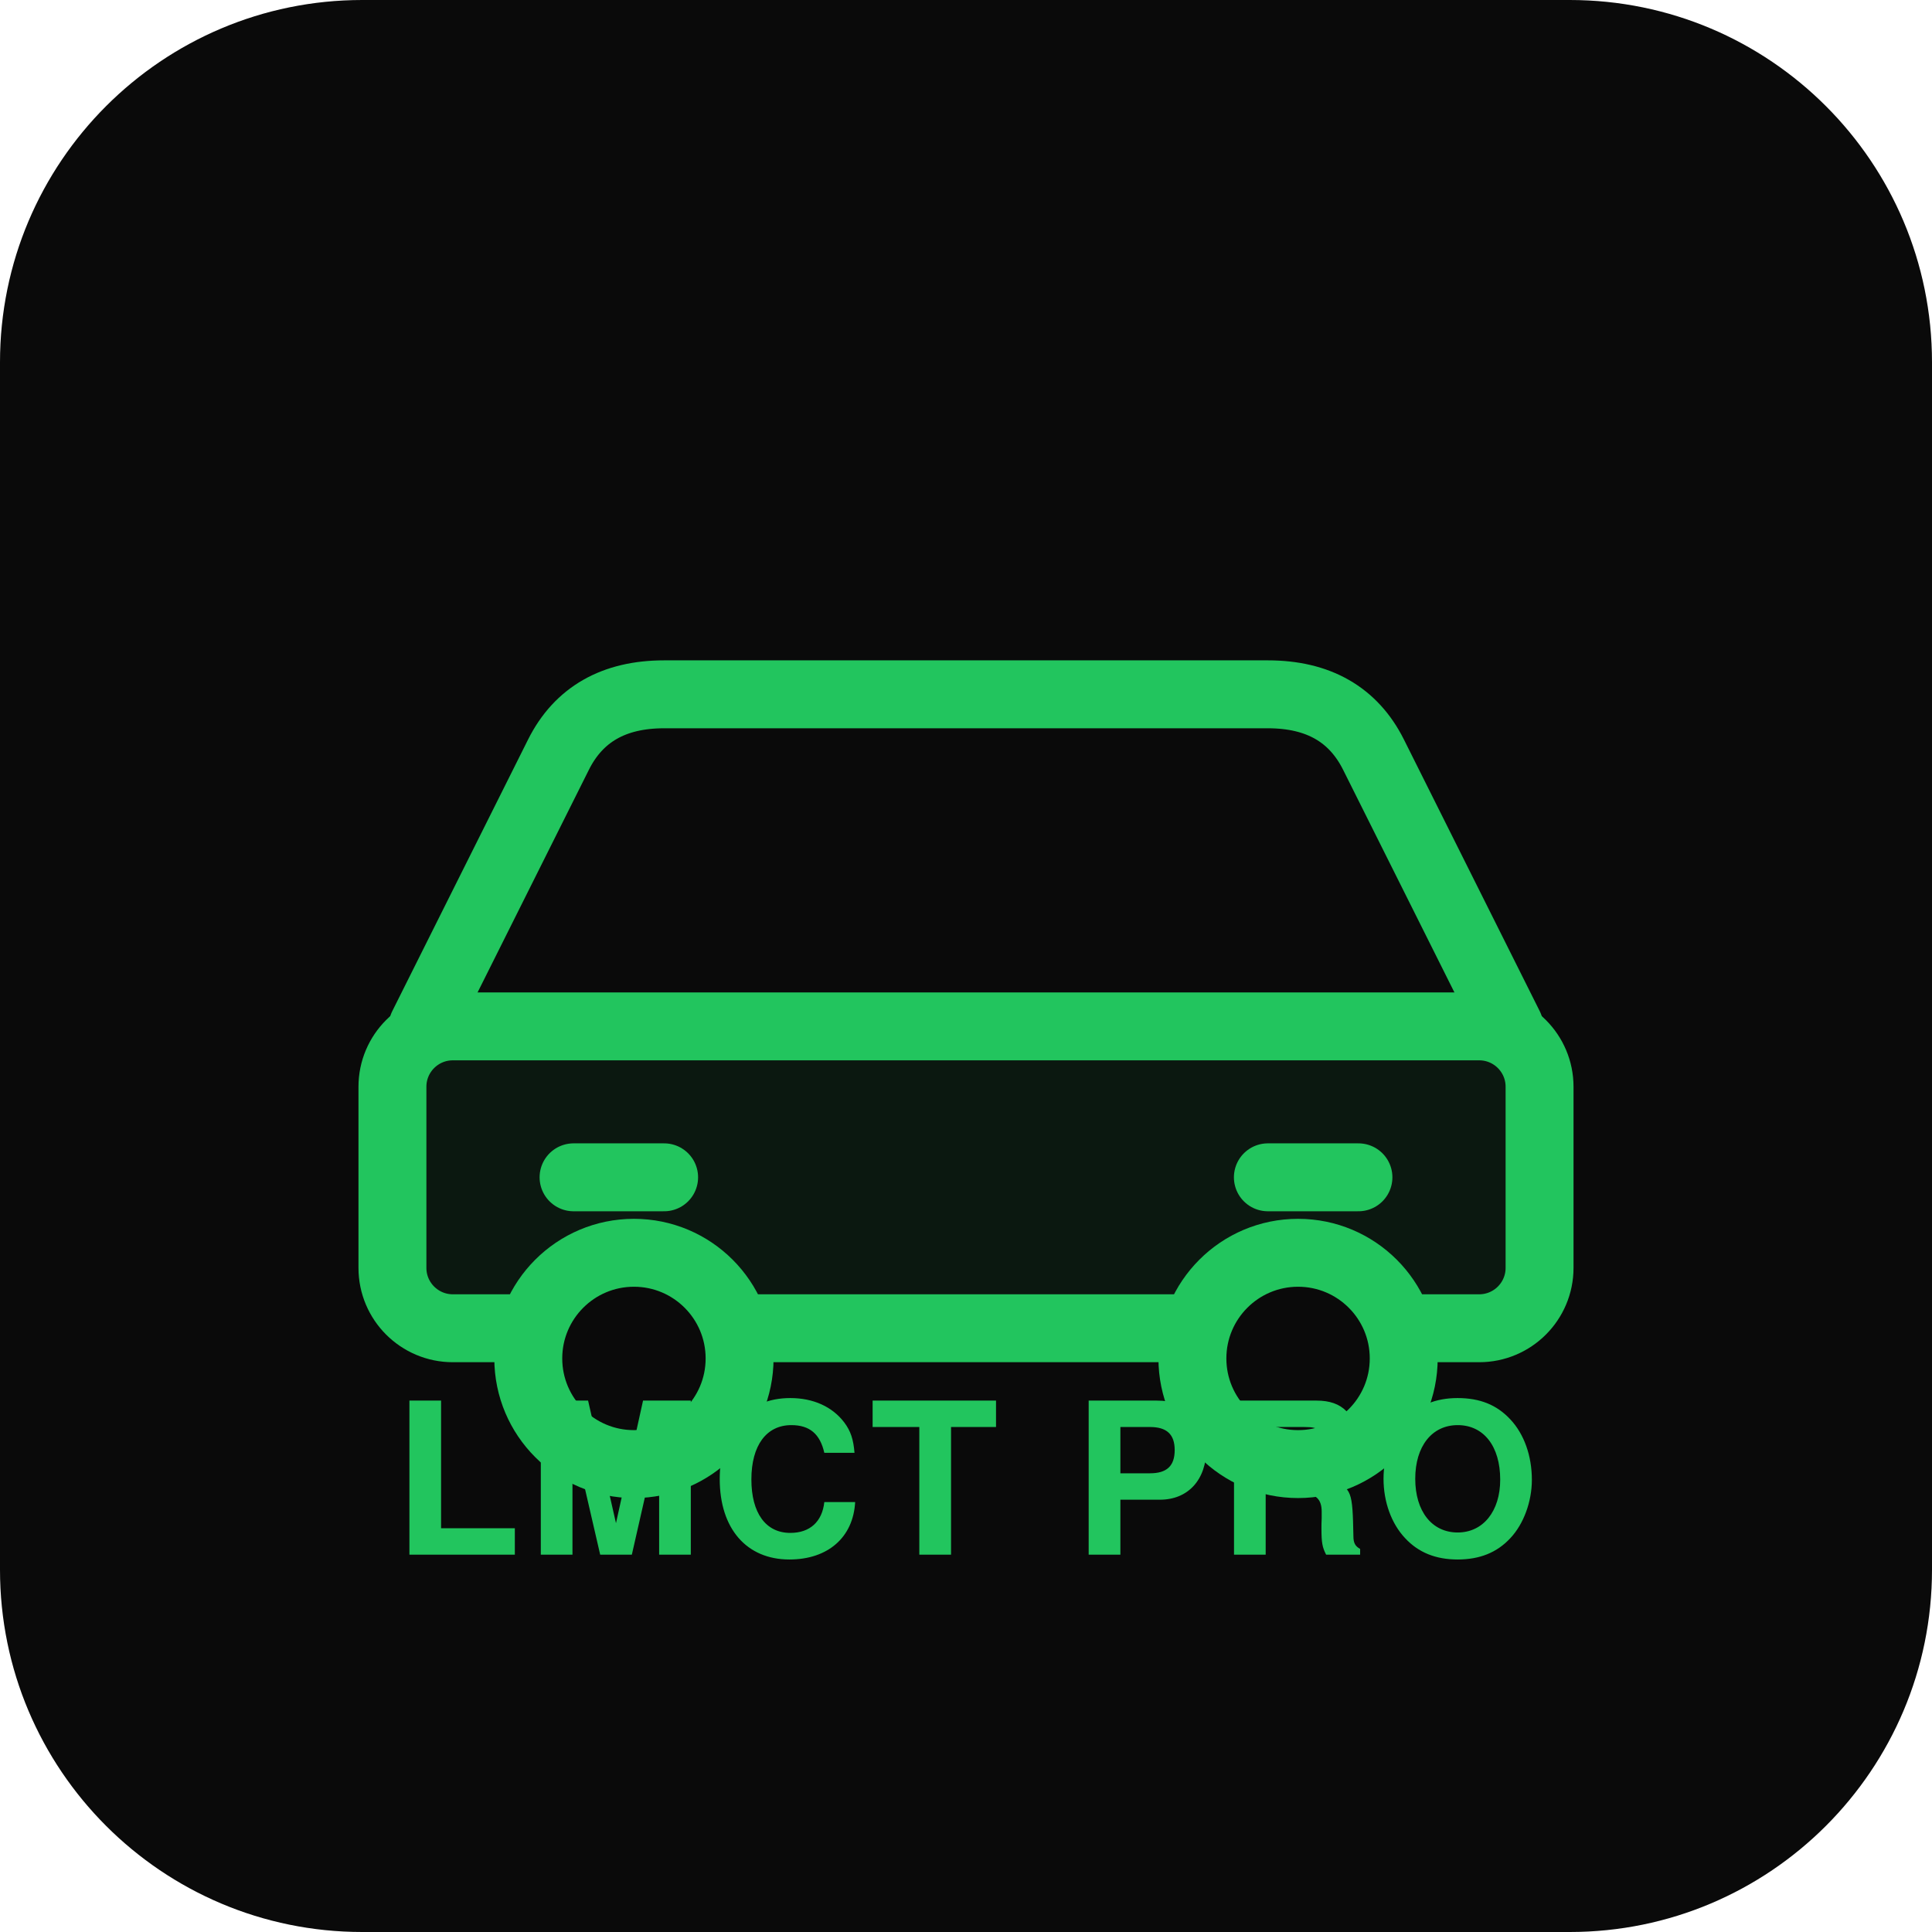
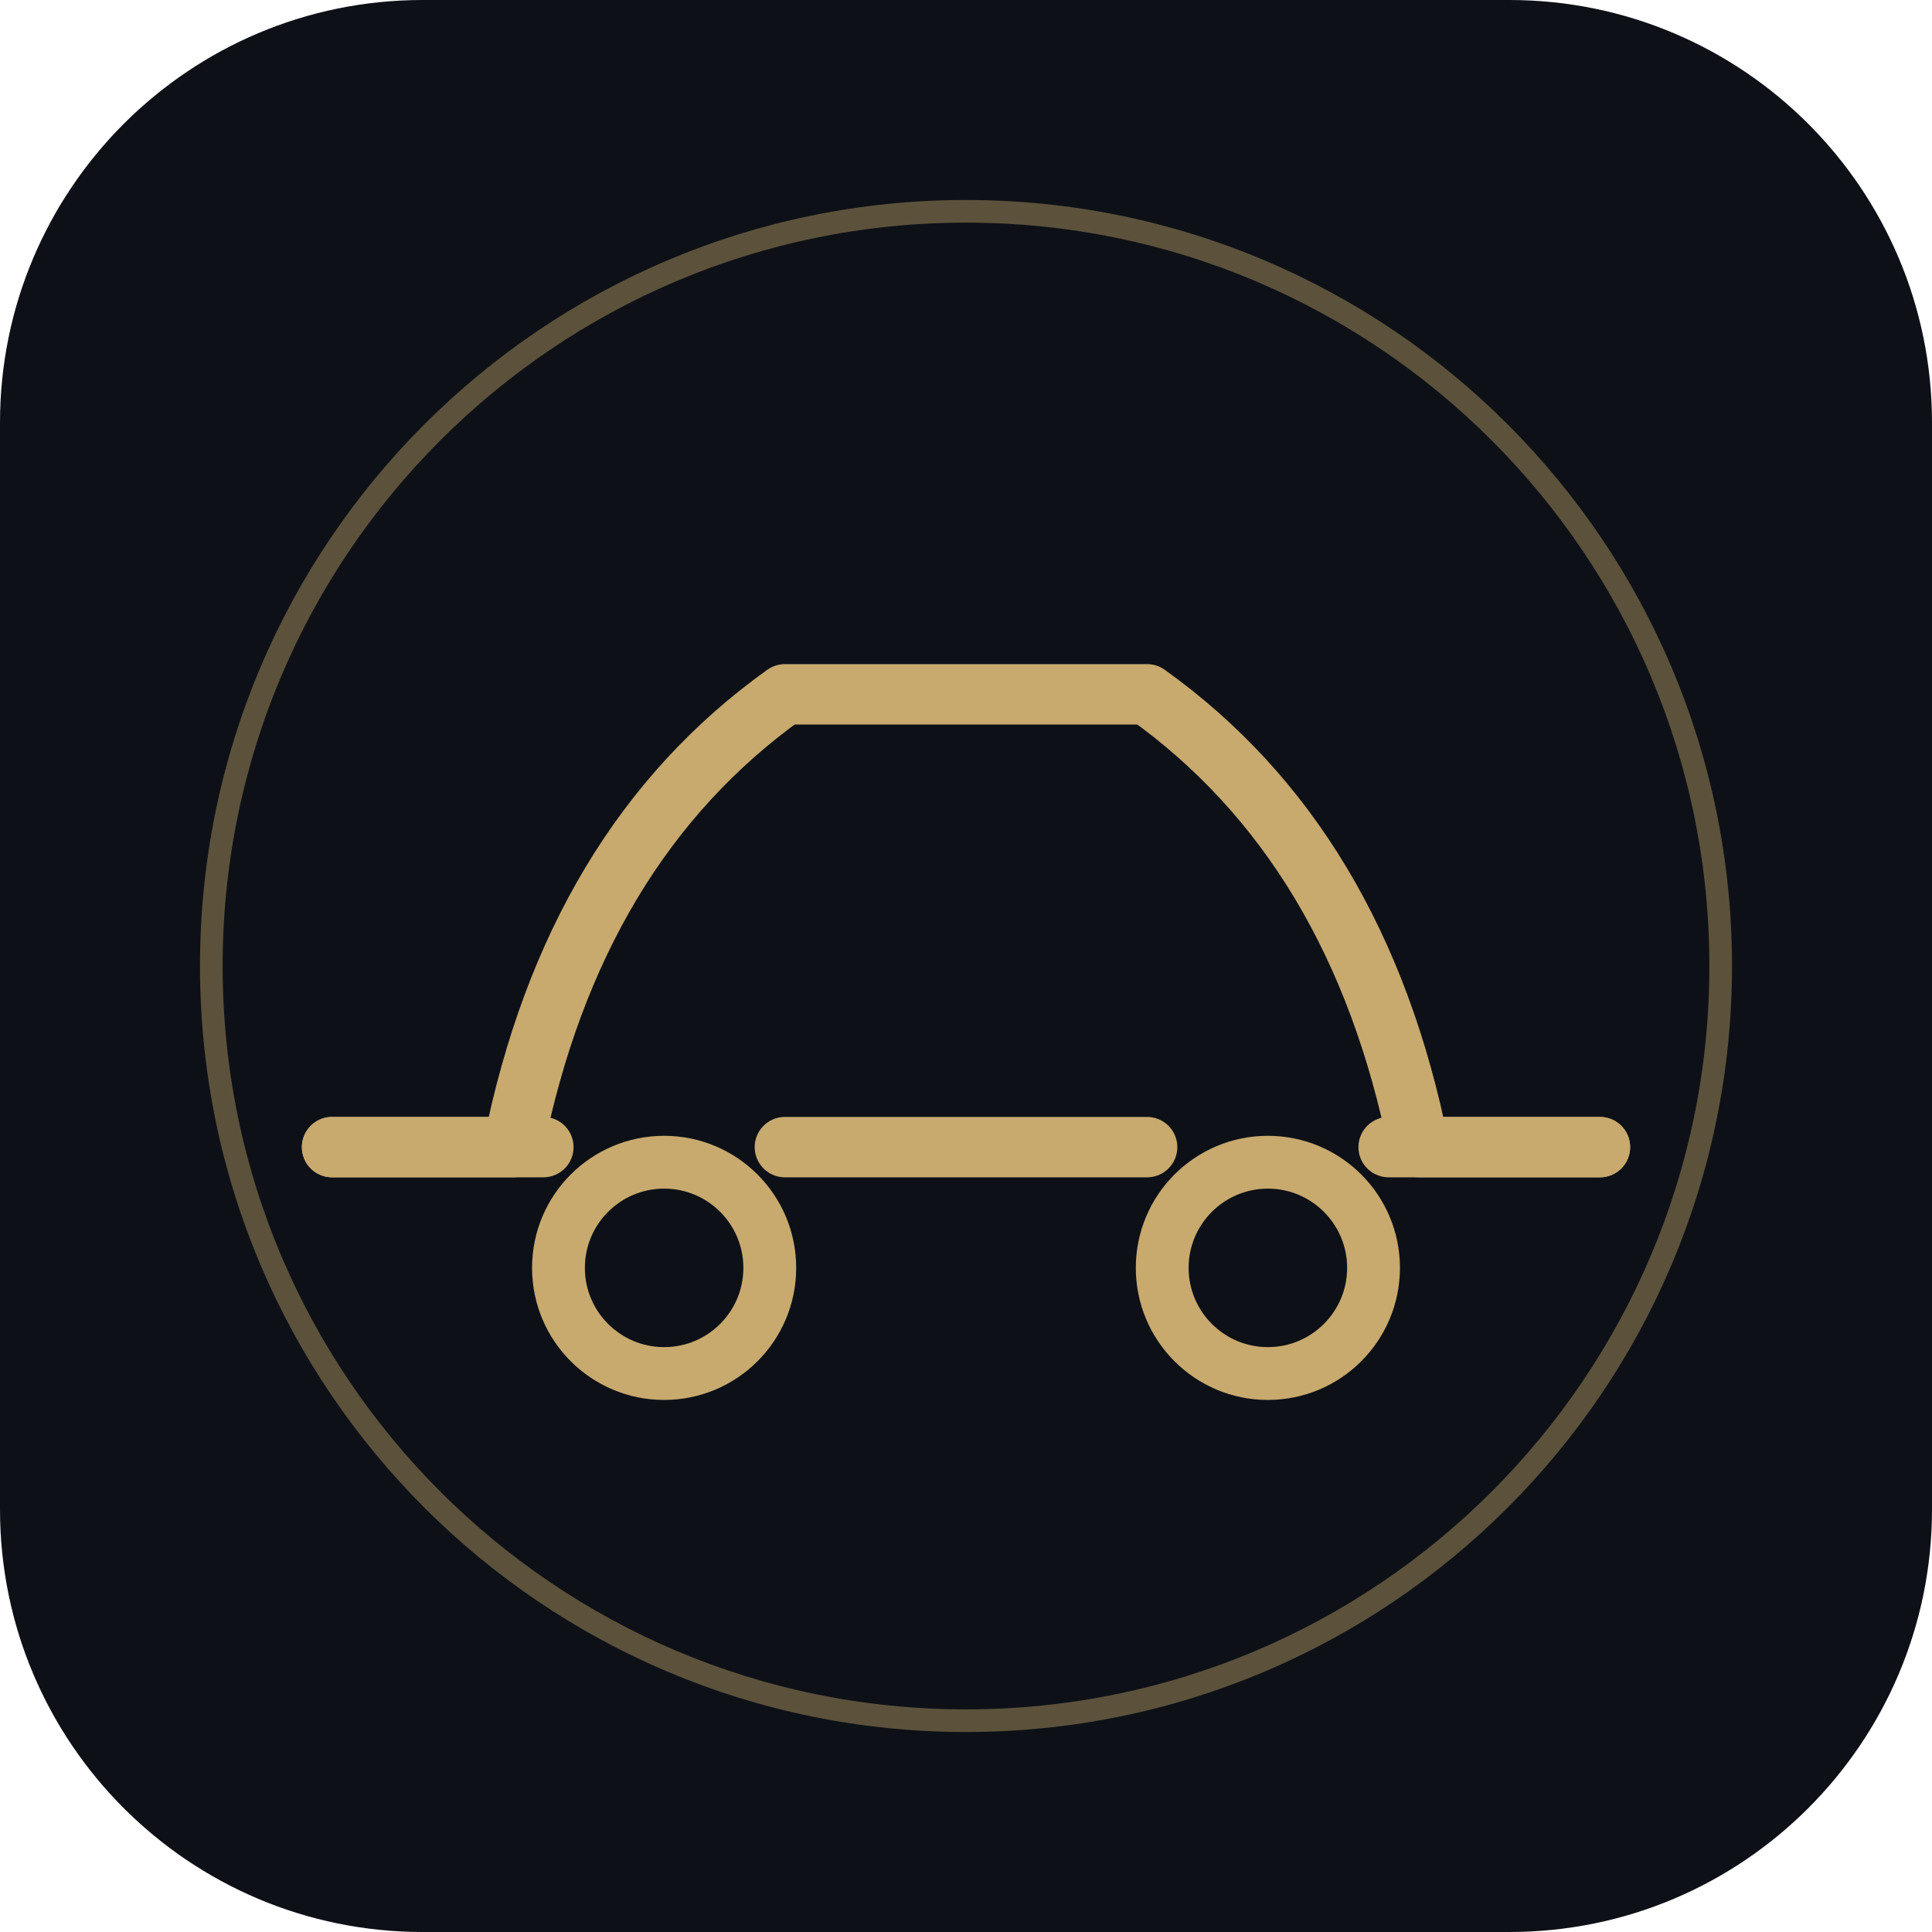
<svg xmlns="http://www.w3.org/2000/svg" viewBox="0 0 512 512">
-   <rect width="512" height="512" rx="96" fill="#0a0a0a" />
-   <g transform="translate(96 160)" fill="none" stroke="#22c55e" stroke-width="18" stroke-linecap="round" stroke-linejoin="round">
-     <path d="M16 112 L52 40 Q60 24 80 24 L240 24 Q260 24 268 40 L304 112" />
-     <rect x="8" y="112" width="304" height="80" rx="16" fill="#22c55e" fill-opacity="0.08" />
-     <circle cx="72" cy="200" r="28" fill="#0a0a0a" />
-     <circle cx="248" cy="200" r="28" fill="#0a0a0a" />
-     <path d="M56 152 L80 152 M240 152 L264 152" />
-   </g>
-   <text x="256" y="412" text-anchor="middle" fill="#22c55e" font-family="system-ui,-apple-system,Helvetica,Arial,sans-serif" font-weight="800" font-size="56" letter-spacing="2">LMCT PRO</text>
+   <rect width="512" height="512" rx="112" fill="#0d1117" />
+   <circle cx="256" cy="256" r="200" fill="none" stroke="#c8a96e" stroke-width="6" opacity="0.42" />
+   <path d="M 88 304 L 136 304 Q 152 224 208 184 L 304 184 Q 360 224 376 304 L 424 304" fill="none" stroke="#c8a96e" stroke-width="16" stroke-linecap="round" stroke-linejoin="round" />
+   <line x1="88" y1="304" x2="144" y2="304" stroke="#c8a96e" stroke-width="16" stroke-linecap="round" />
+   <line x1="208" y1="304" x2="304" y2="304" stroke="#c8a96e" stroke-width="16" stroke-linecap="round" />
+   <line x1="368" y1="304" x2="424" y2="304" stroke="#c8a96e" stroke-width="16" stroke-linecap="round" />
+   <circle cx="176" cy="336" r="28" fill="#0d1117" stroke="#c8a96e" stroke-width="14" />
+   <circle cx="336" cy="336" r="28" fill="#0d1117" stroke="#c8a96e" stroke-width="14" />
</svg>
